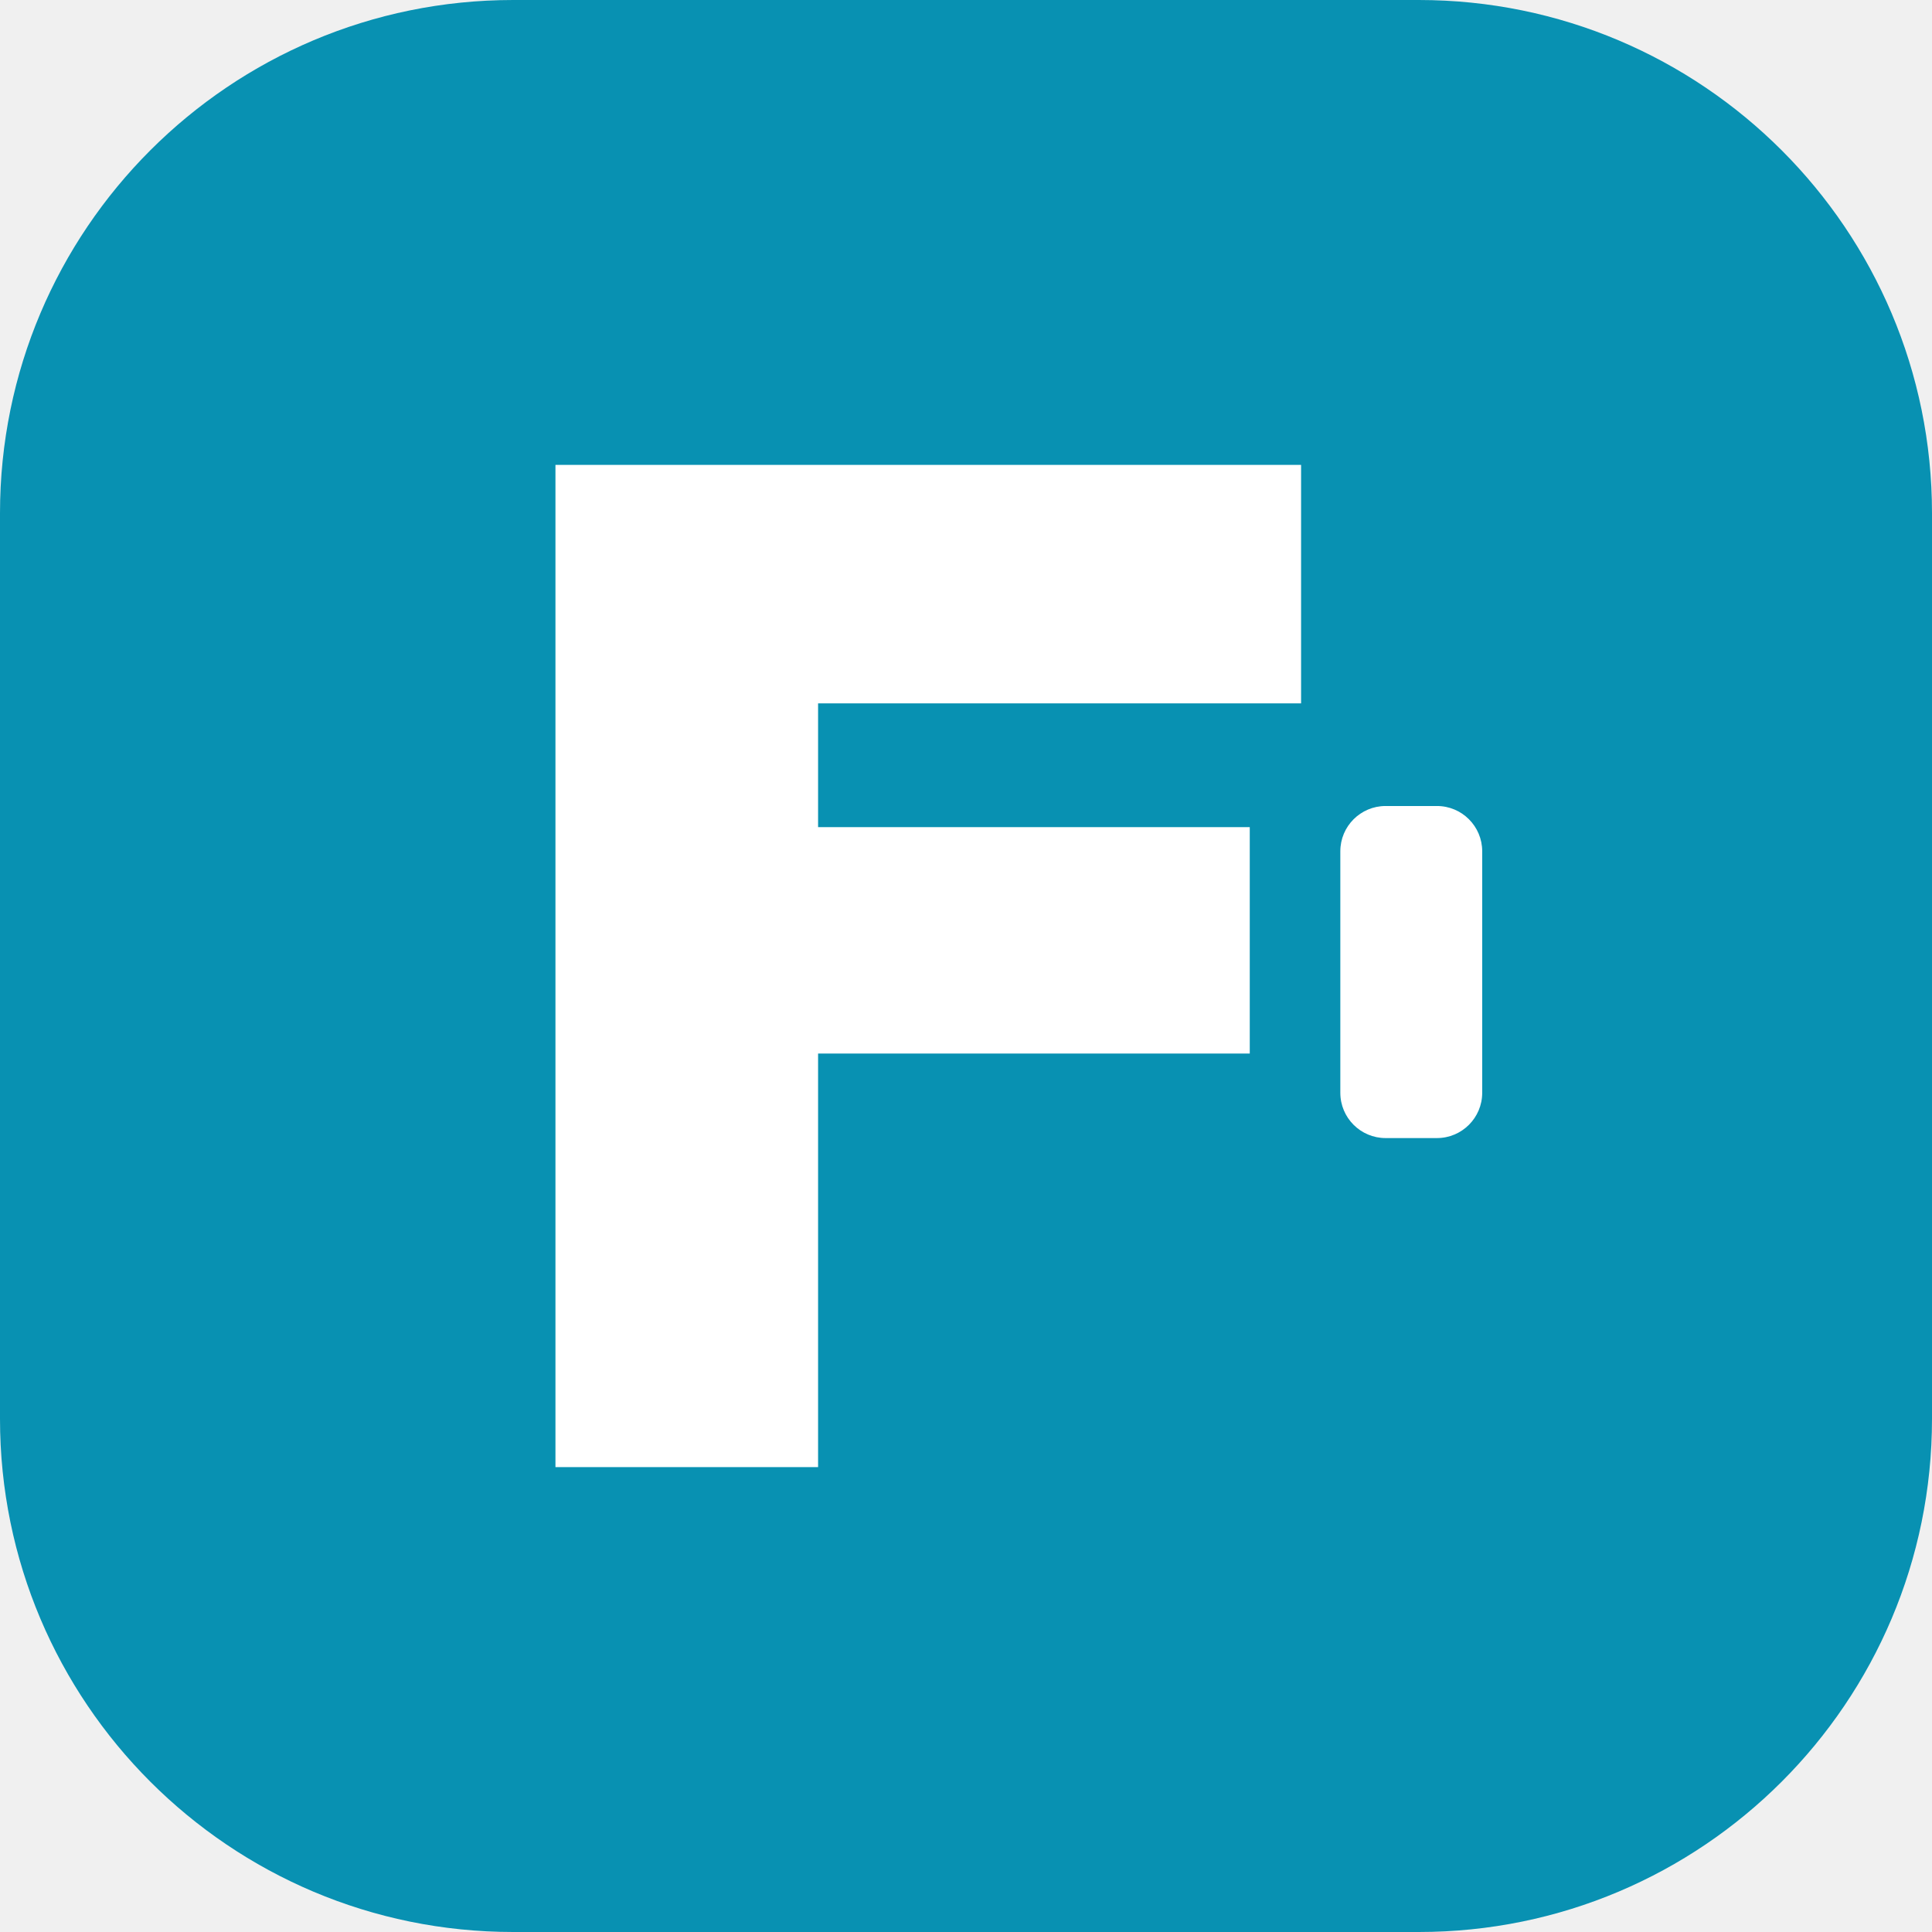
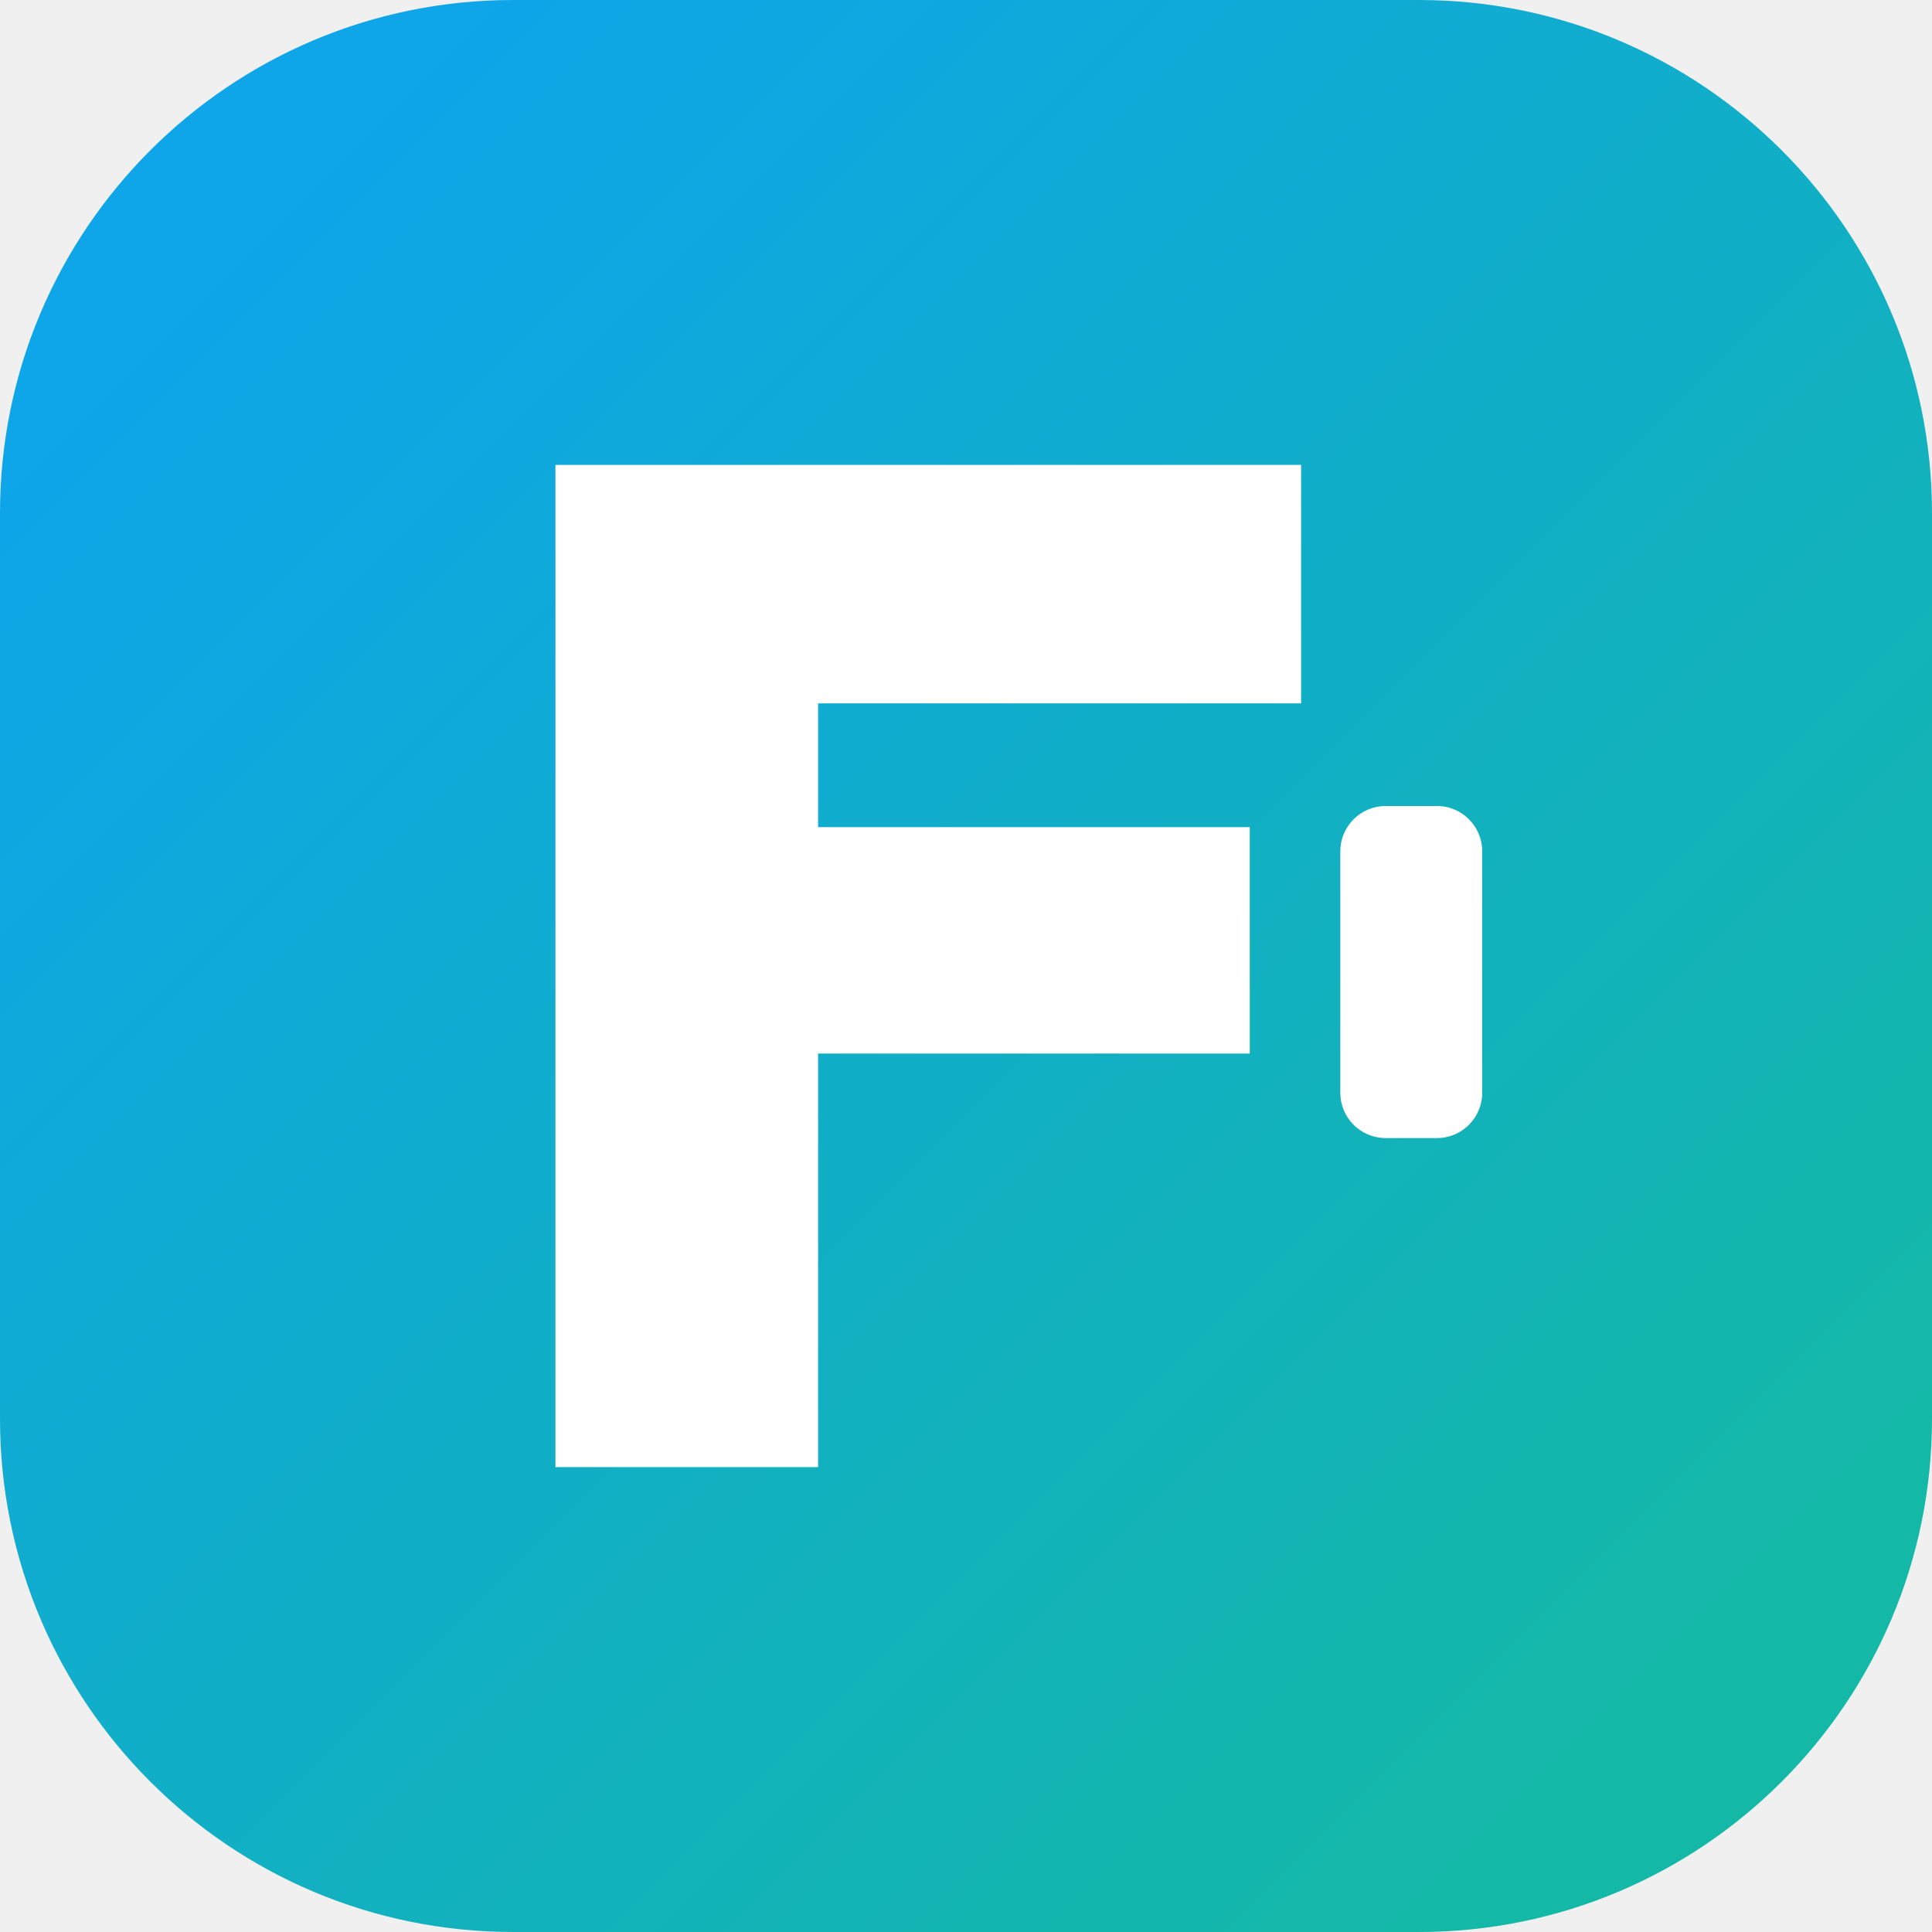
<svg xmlns="http://www.w3.org/2000/svg" viewBox="0 0 32 32">
-   <rect width="32" height="32" rx="8.5" fill="#0891b2" />
-   <path d="M9.2 7.7h12.35v3.95h-8v2.05h7.15v3.75h-7.15V24.3H9.2V7.7Z" fill="#ffffff" />
-   <rect x="22.2" y="13.35" width="2.35" height="5.5" rx="0.75" fill="#ffffff" />
+   <defs>
+     <linearGradient id="fl-mark-grad" x1="4" y1="4" x2="28" y2="28" gradientUnits="userSpaceOnUse">
+       <stop offset="0" stop-color="#0ea5e9" />
+       <stop offset="1" stop-color="#14b8a6" />
+     </linearGradient>
+   </defs>
+   <rect width="32" height="32" rx="8.5" fill="url(#fl-mark-grad)" />
+   <g transform="scale(1)">
+     <path d="M9.2 7.7h12.35v3.95h-8v2.05h7.15v3.75h-7.15V24.3H9.2V7.7Z" fill="#ffffff" />
+     <rect x="22.2" y="13.35" width="2.35" height="5.5" rx="0.75" fill="#ffffff" />
+   </g>
</svg>
